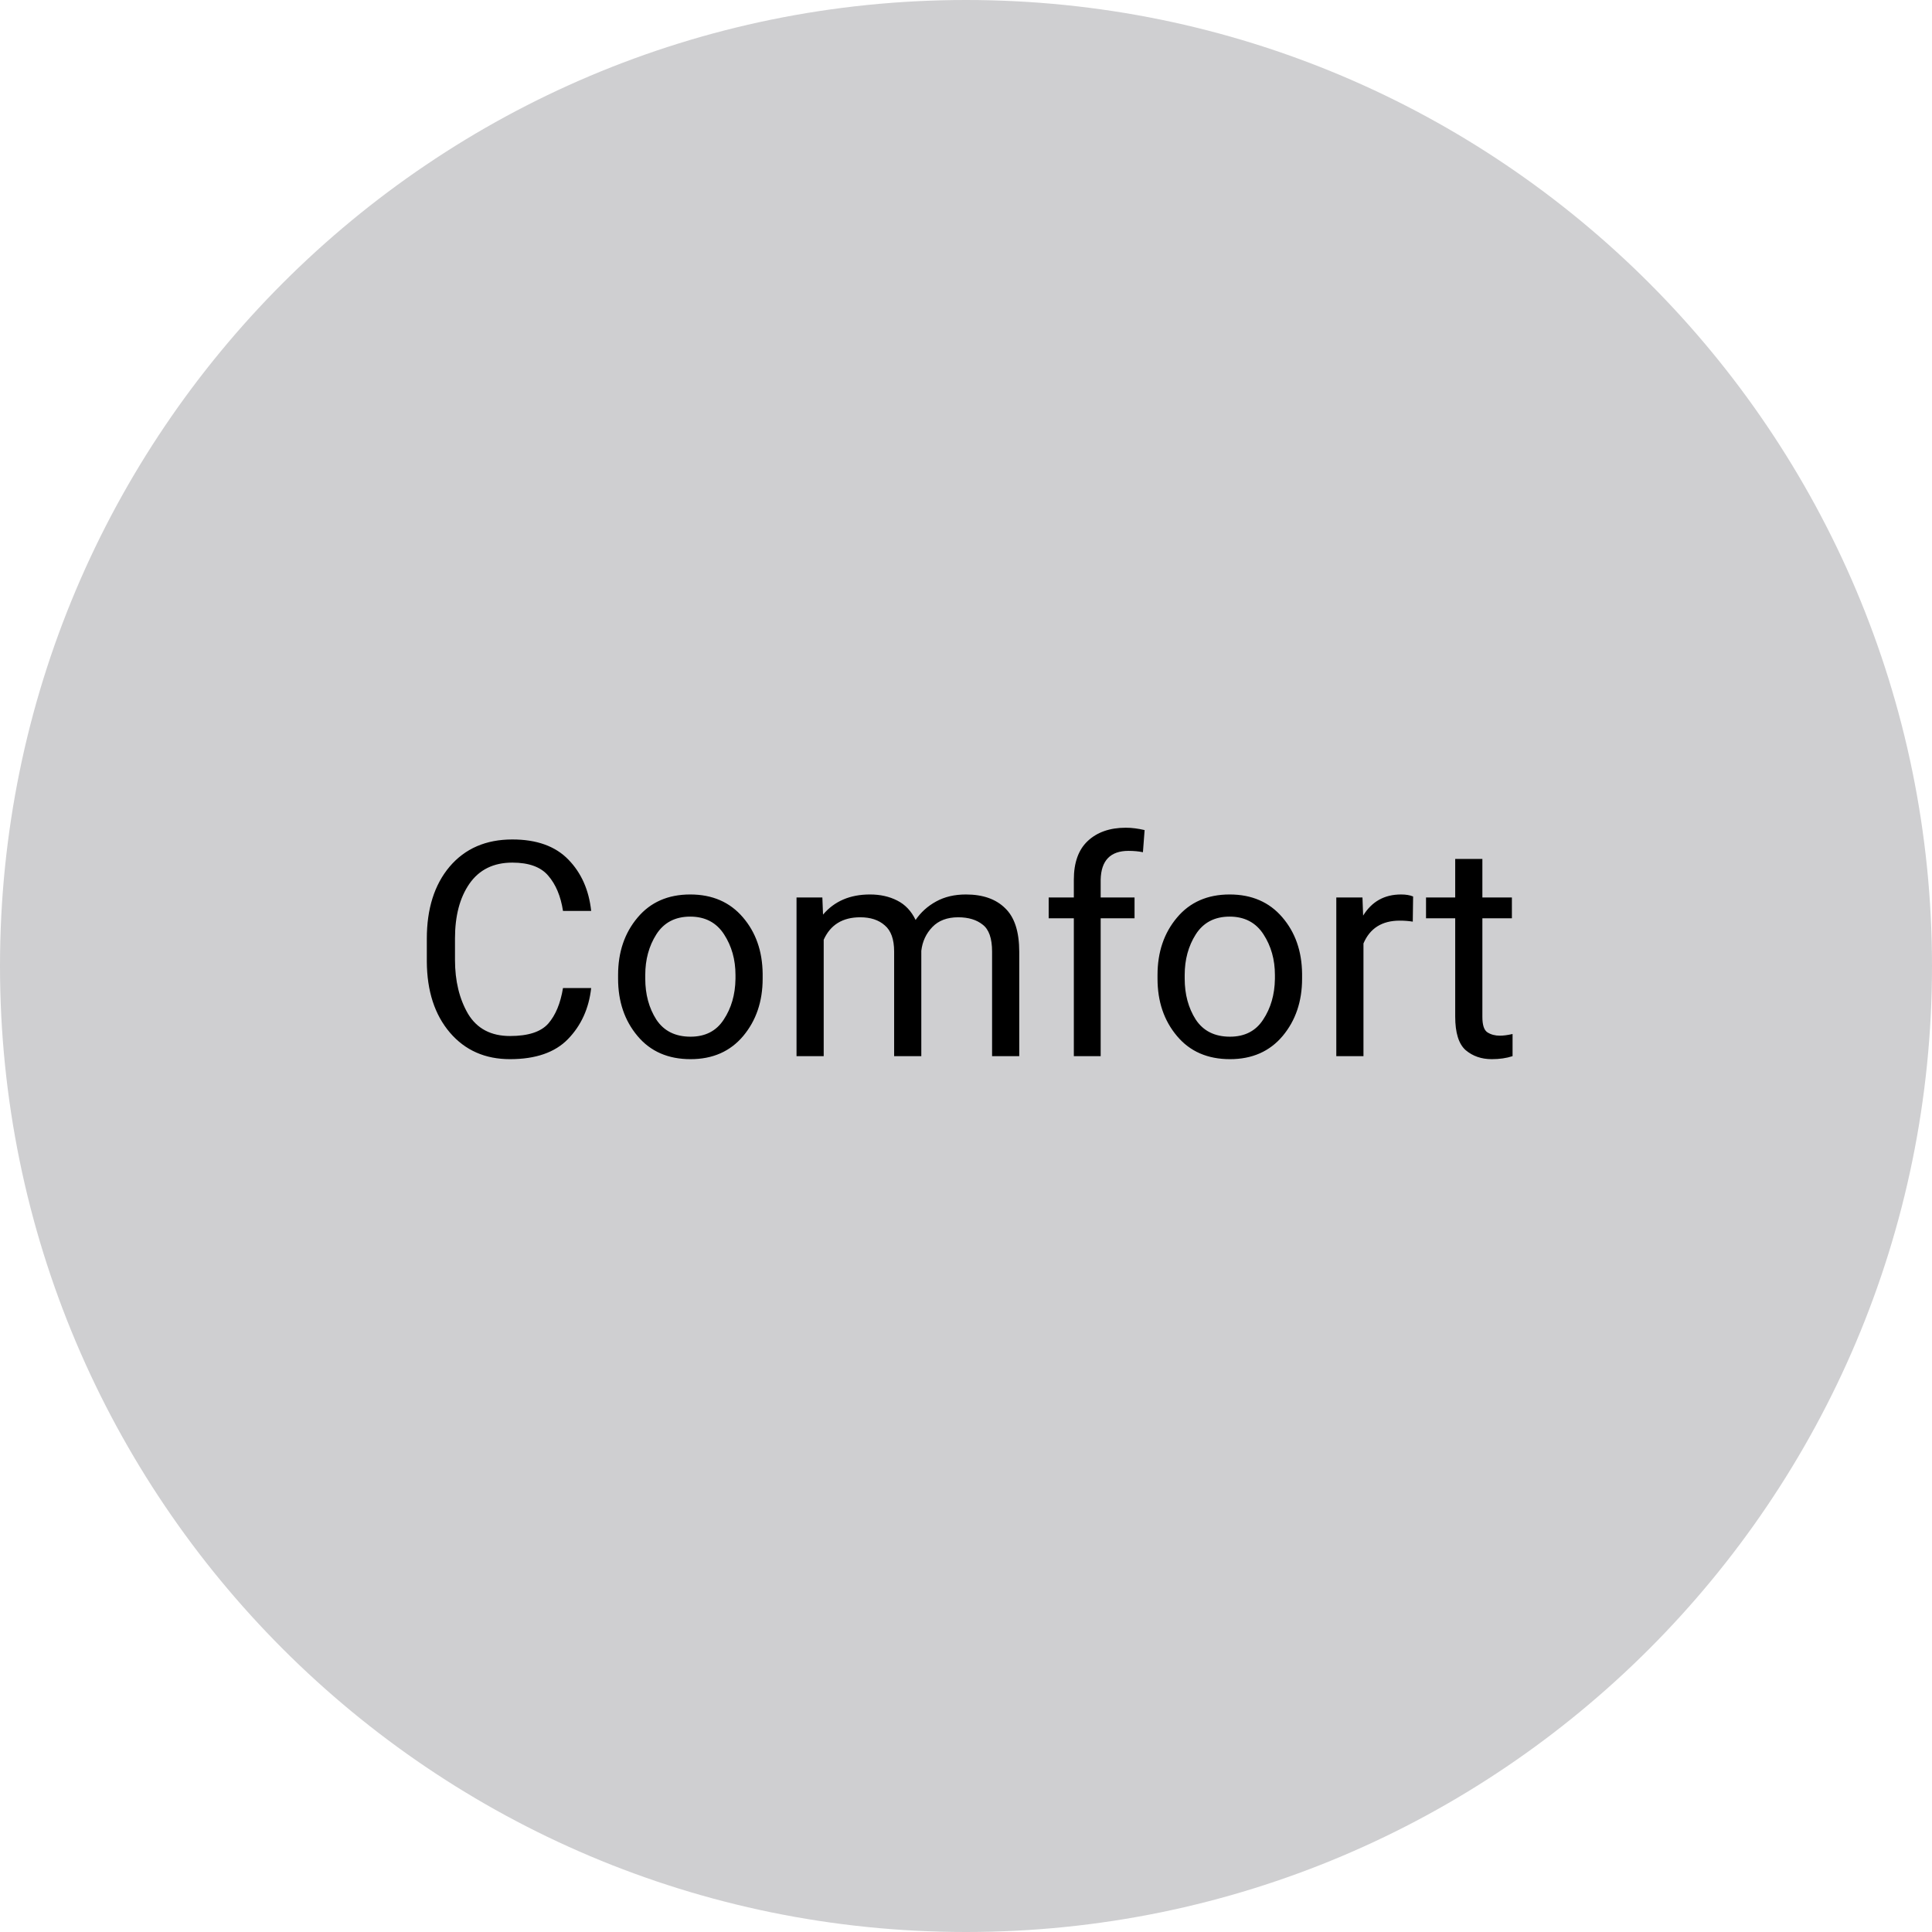
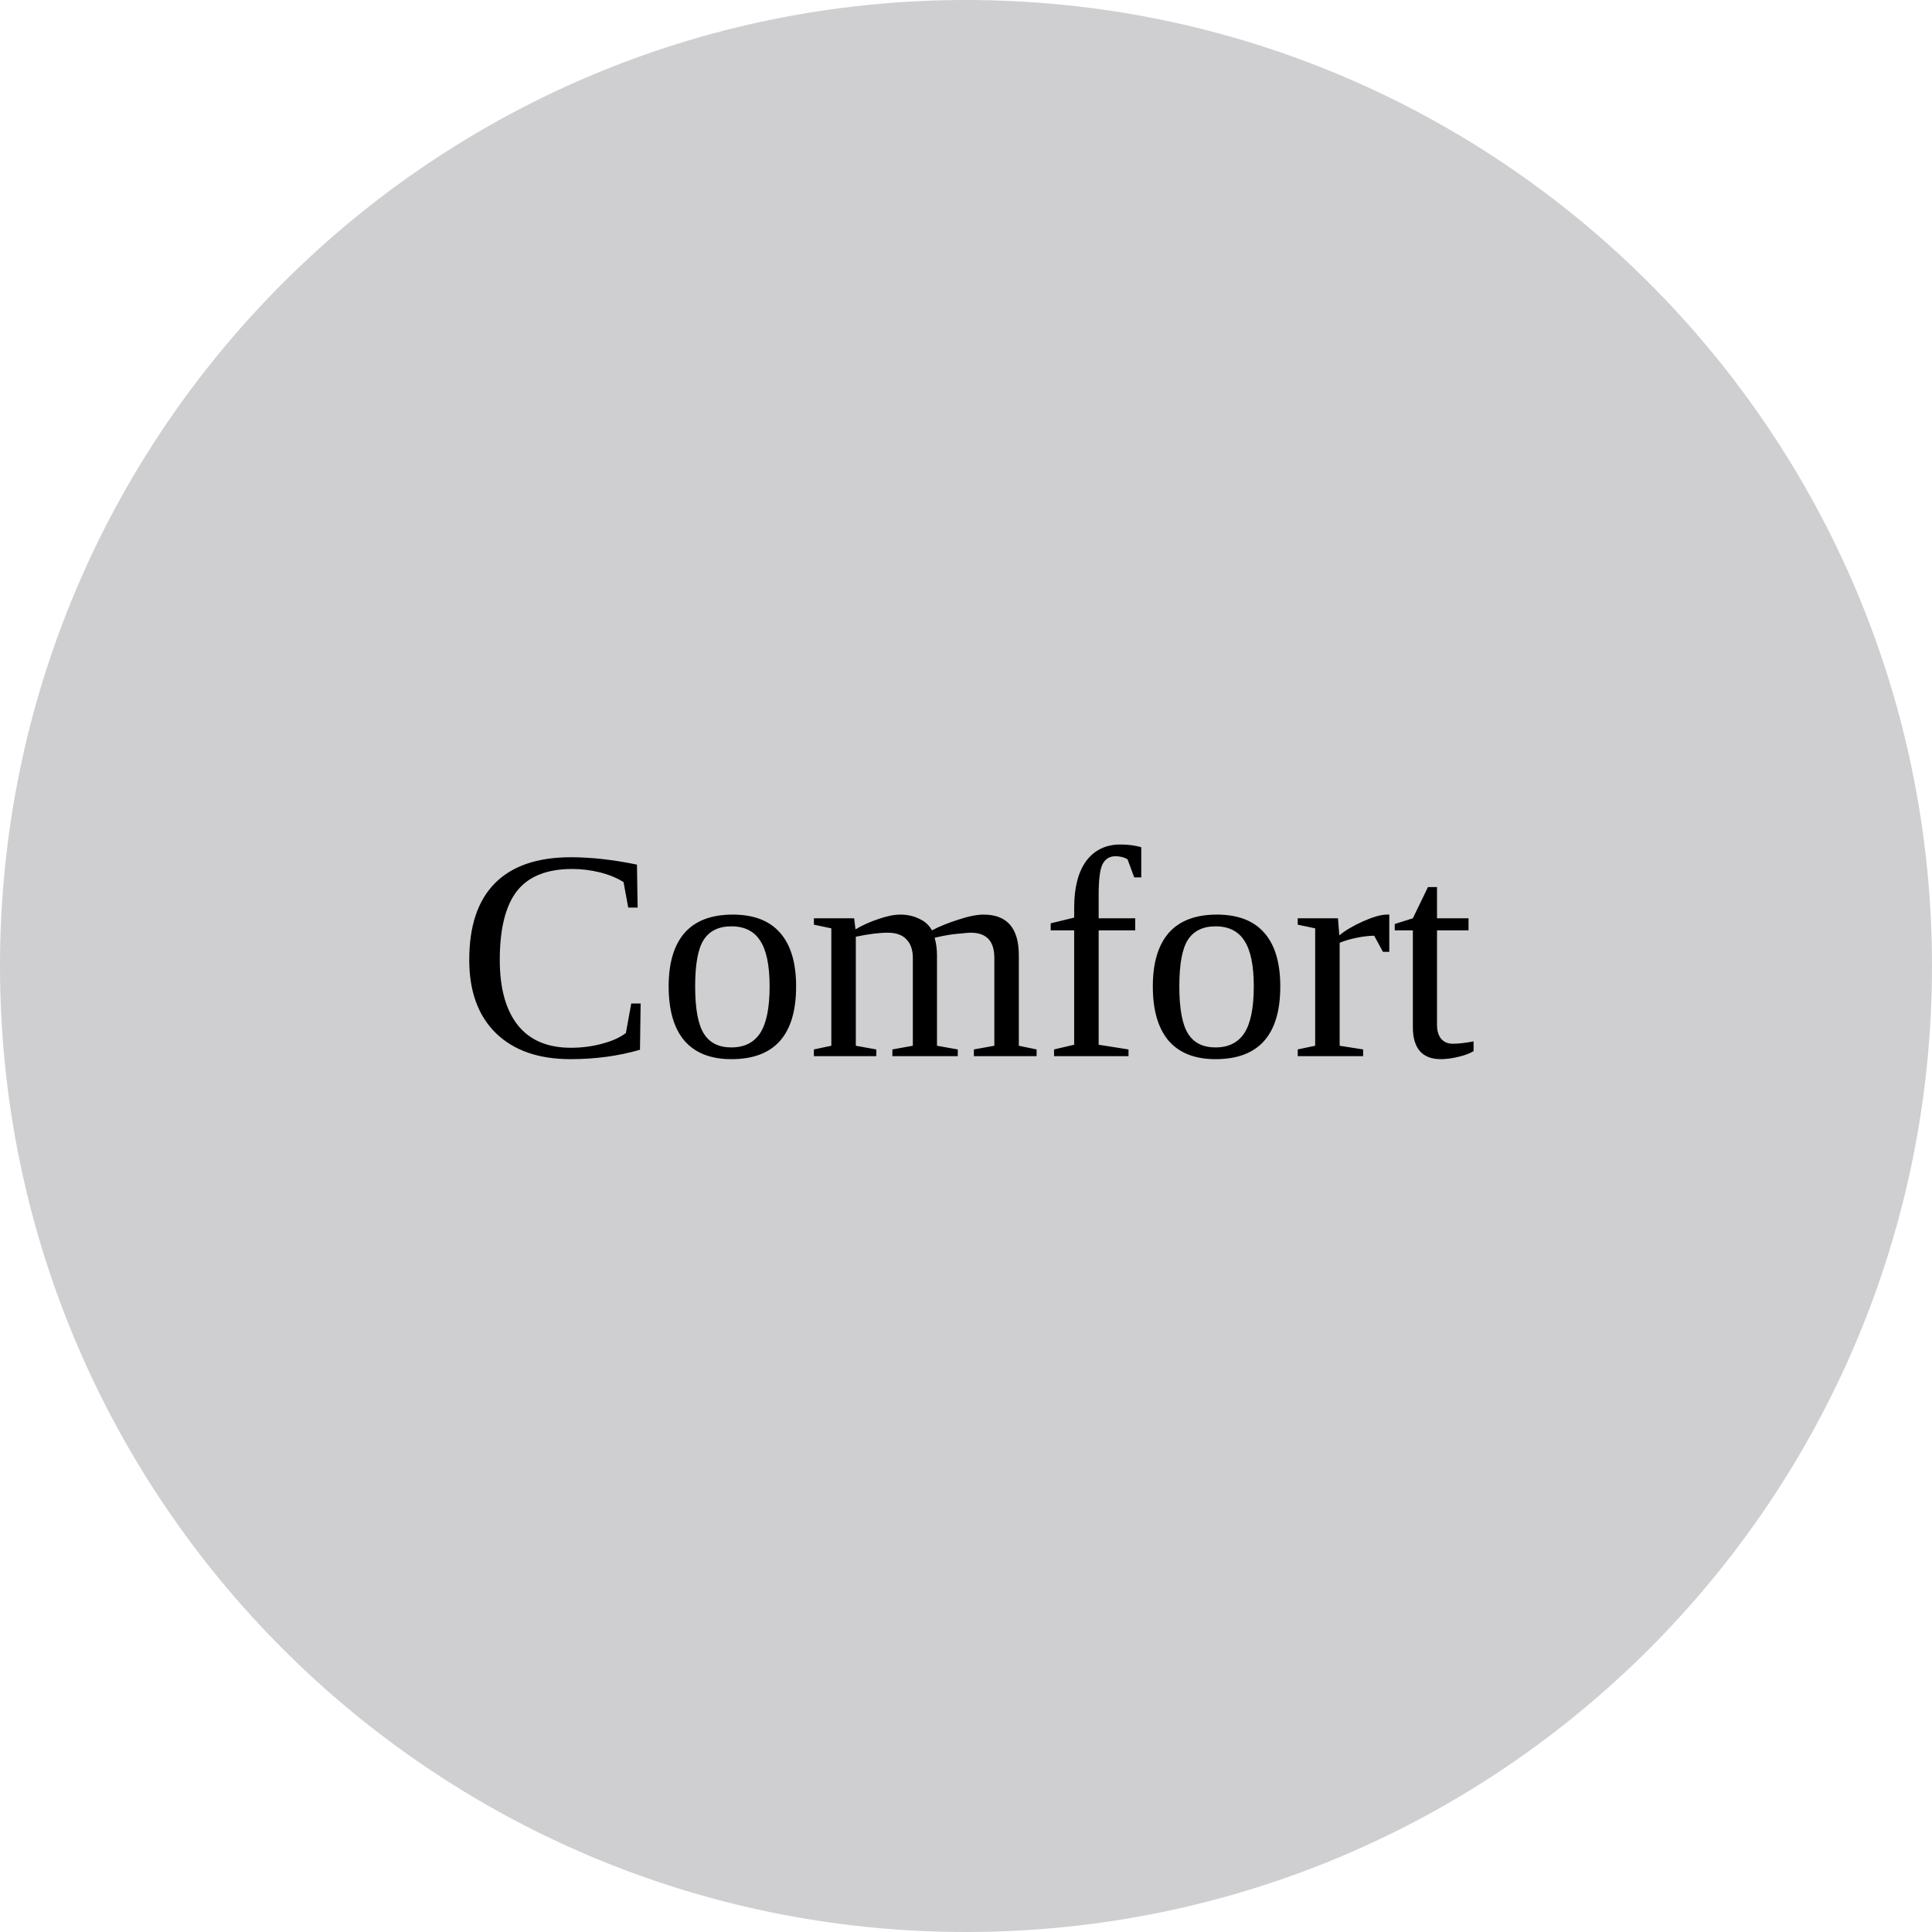
<svg xmlns="http://www.w3.org/2000/svg" width="90px" height="90px" viewBox="0 0 90 90" version="1.1">
  <defs />
  <g id="Page-1" stroke="none" stroke-width="1" fill="none" fill-rule="evenodd">
    <g id="Preferences" transform="translate(-21, -561)" fill="#CFCFD1">
      <circle id="circle_svg" cx="66" cy="606" r="45" />
    </g>
  </g>
-   <text x="50%" y="50%" text-anchor="middle" dy="0.3em" fill="#000000" font-size="14" font-family="Roboto">Comfort</text>
+   <text x="50%" y="50%" text-anchor="middle" dy="0.3em" fill="#000000" font-size="14" font-family="Roboto-Regular.54a91b06.ttf">Comfort</text>
</svg>
